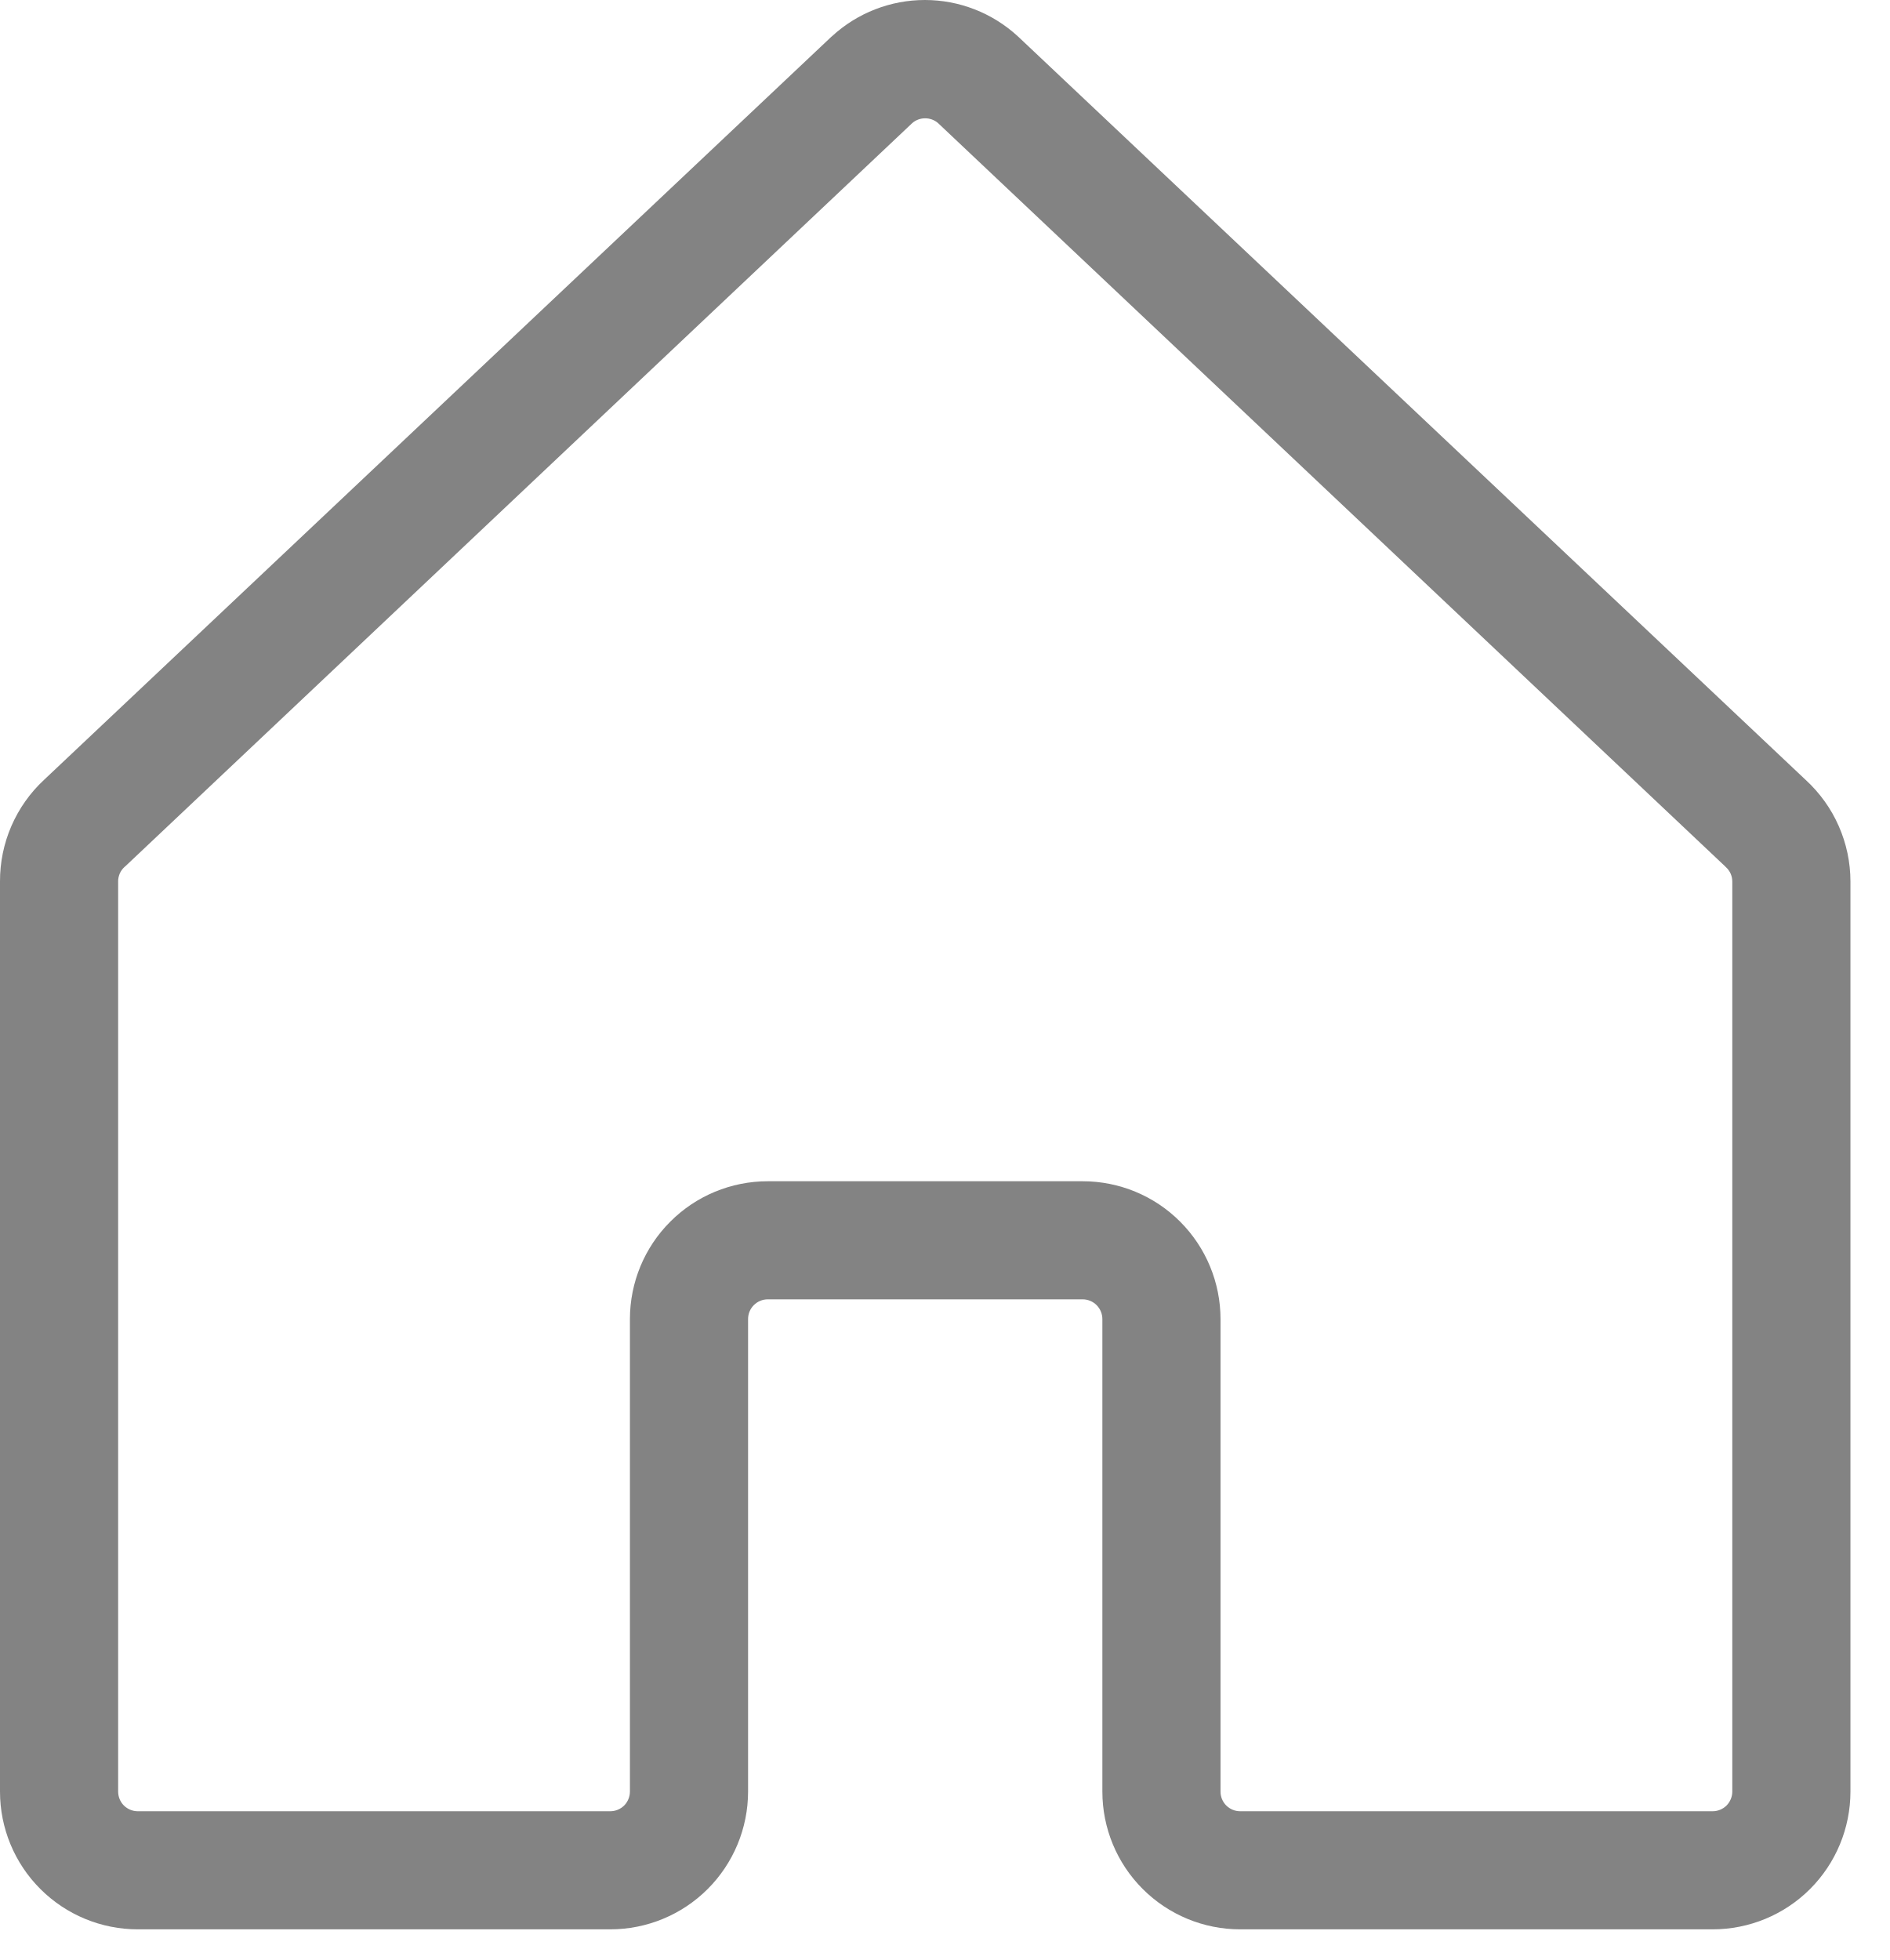
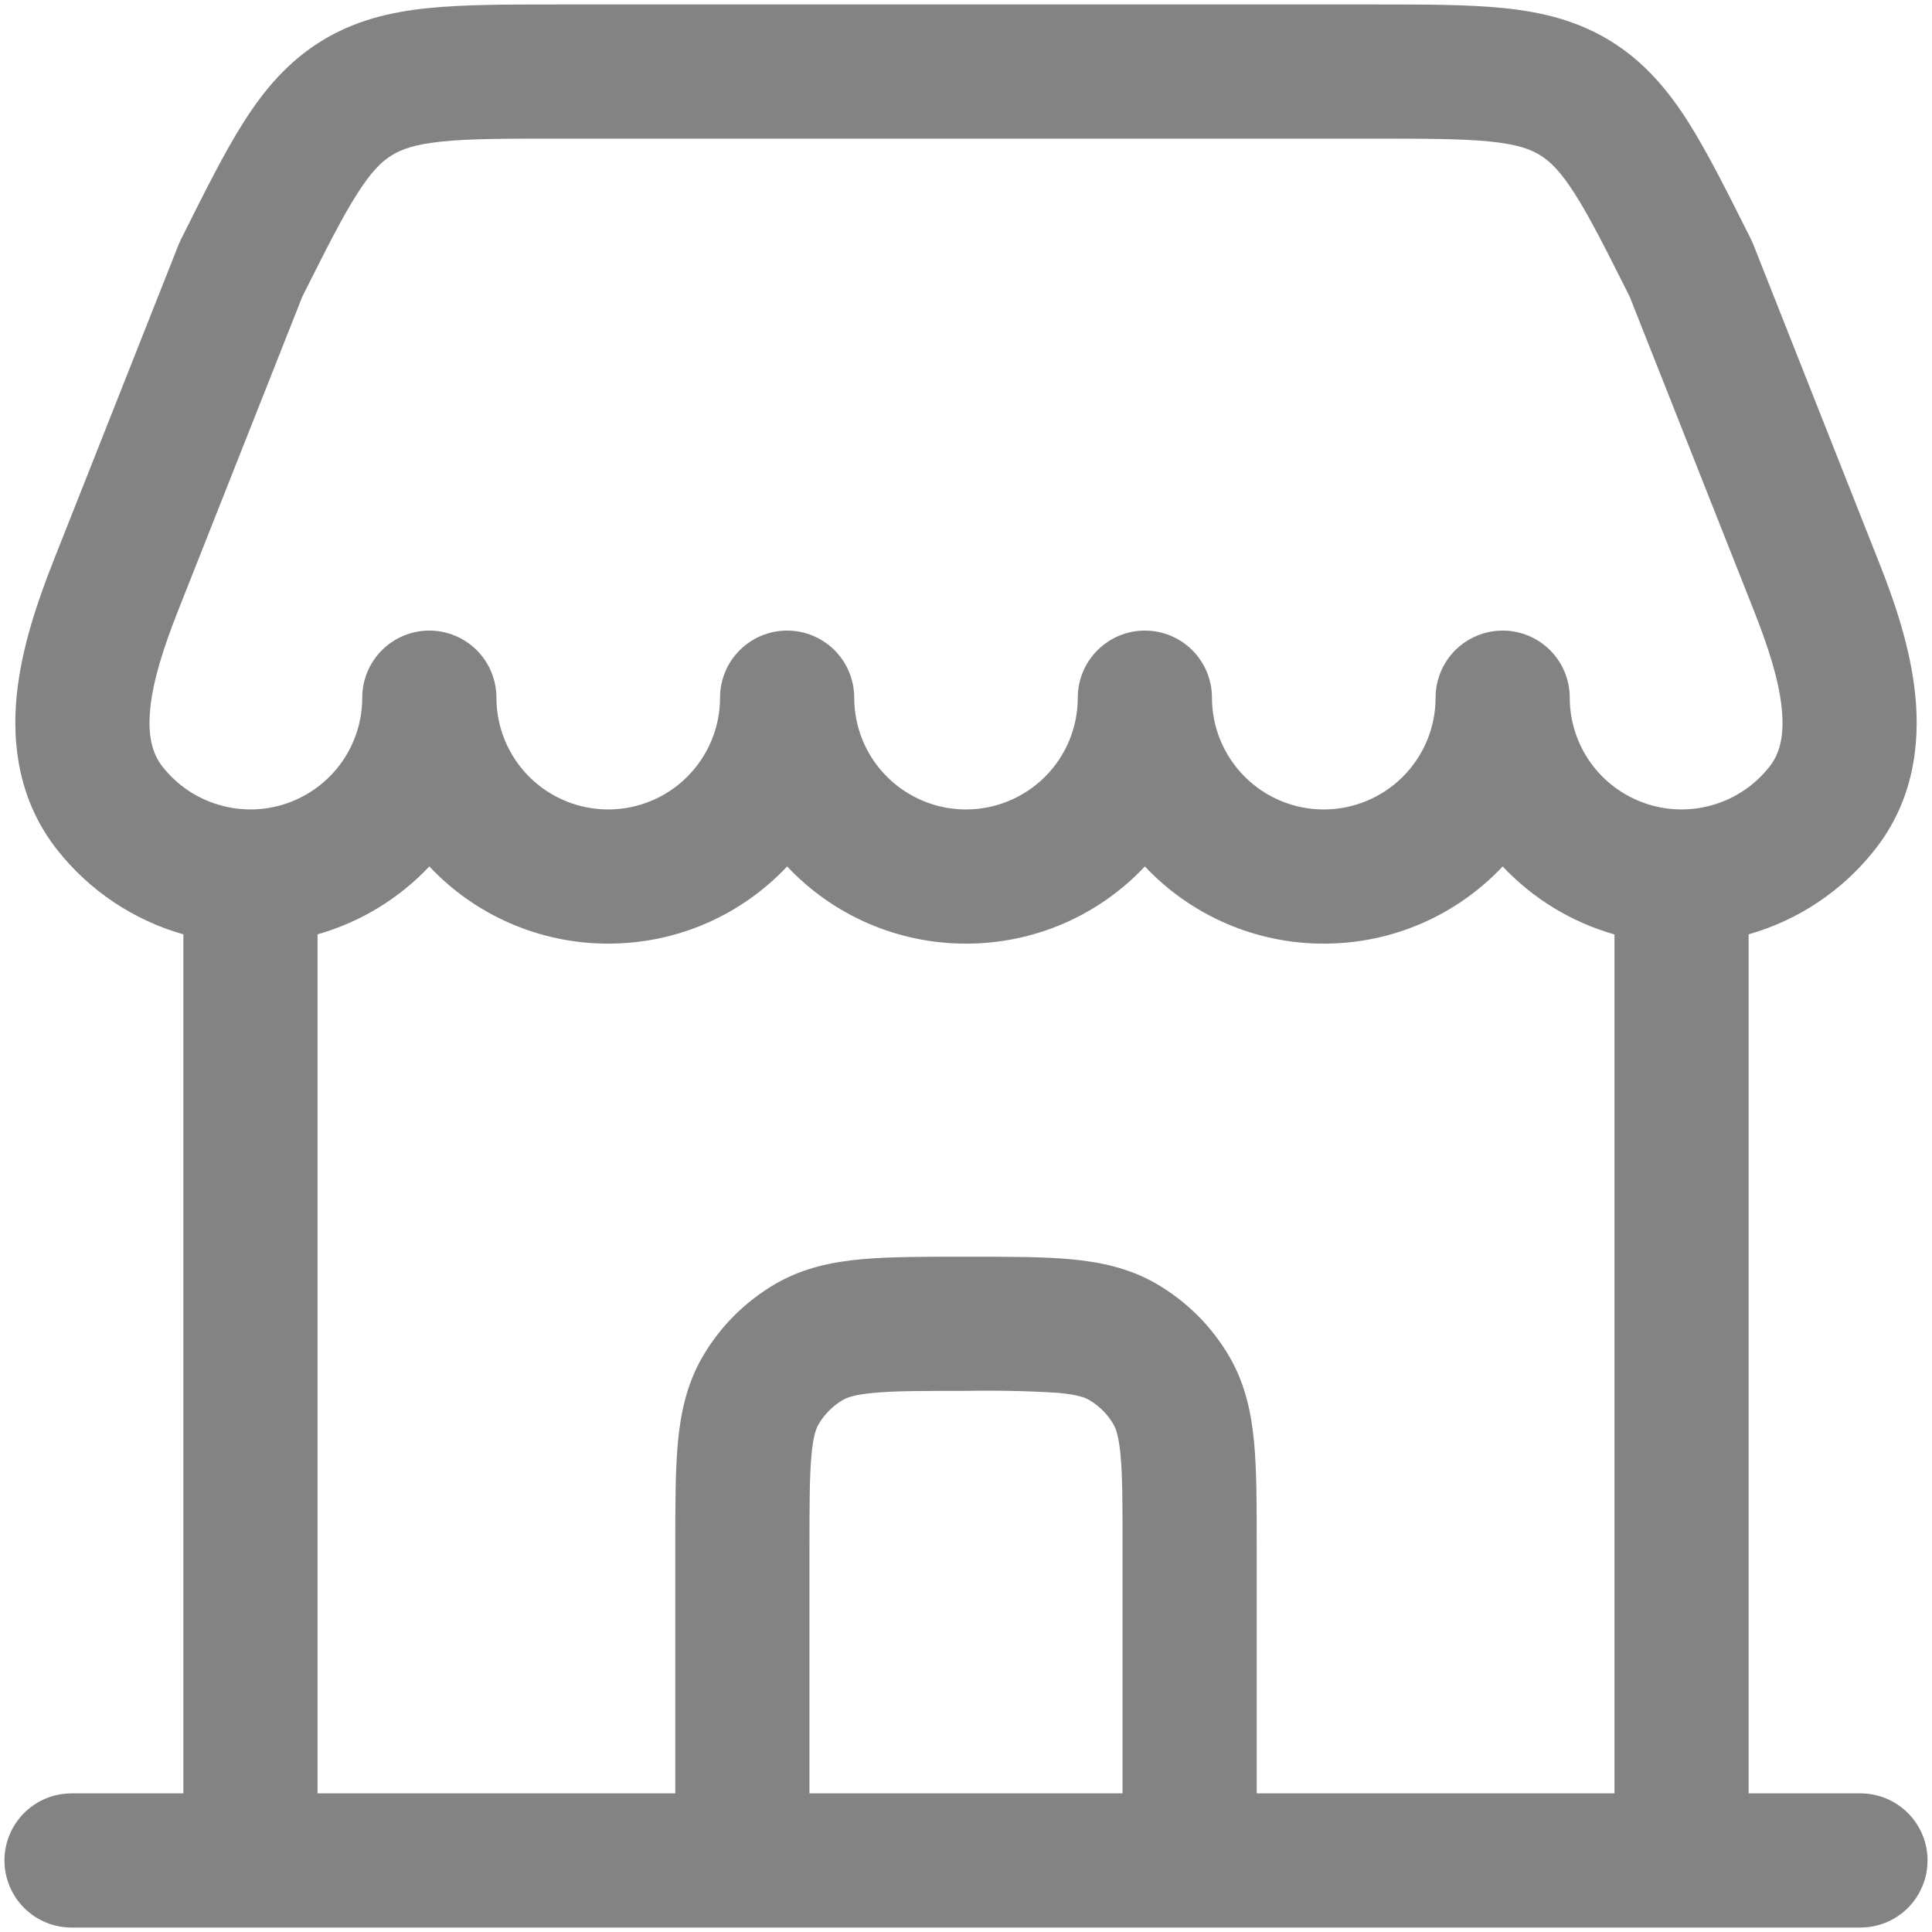
- <svg xmlns="http://www.w3.org/2000/svg" width="27" height="28" viewBox="0 0 27 28" fill="none">
-   <path d="M25.8 11.143L14.55 0.526L14.538 0.515C14.176 0.184 13.704 0 13.214 0C12.724 0 12.251 0.184 11.89 0.515L11.877 0.526L0.627 11.143C0.428 11.328 0.27 11.553 0.162 11.802C0.054 12.052 -0.001 12.321 2.02416e-05 12.593V25.594C2.02416e-05 26.116 0.207 26.617 0.577 26.986C0.946 27.355 1.447 27.562 1.969 27.562H8.719C9.241 27.562 9.742 27.355 10.111 26.986C10.48 26.617 10.688 26.116 10.688 25.594V18.844C10.688 18.769 10.717 18.698 10.77 18.645C10.823 18.592 10.894 18.562 10.969 18.562H15.469C15.543 18.562 15.615 18.592 15.668 18.645C15.72 18.698 15.75 18.769 15.75 18.844V25.594C15.75 26.116 15.957 26.617 16.327 26.986C16.696 27.355 17.197 27.562 17.719 27.562H24.469C24.991 27.562 25.492 27.355 25.861 26.986C26.23 26.617 26.438 26.116 26.438 25.594V12.593C26.438 12.32 26.381 12.051 26.271 11.801C26.162 11.552 26.001 11.328 25.8 11.143ZM24.75 25.594C24.75 25.668 24.72 25.74 24.668 25.793C24.615 25.845 24.543 25.875 24.469 25.875H17.719C17.644 25.875 17.573 25.845 17.52 25.793C17.467 25.74 17.438 25.668 17.438 25.594V18.844C17.438 18.322 17.23 17.821 16.861 17.452C16.492 17.082 15.991 16.875 15.469 16.875H10.969C10.447 16.875 9.946 17.082 9.577 17.452C9.207 17.821 9 18.322 9 18.844V25.594C9 25.668 8.97 25.74 8.918 25.793C8.865 25.845 8.793 25.875 8.719 25.875H1.969C1.894 25.875 1.823 25.845 1.77 25.793C1.717 25.74 1.688 25.668 1.688 25.594V12.593C1.687 12.554 1.696 12.515 1.711 12.479C1.727 12.443 1.75 12.411 1.779 12.385L1.792 12.374L13.033 1.759C13.084 1.714 13.15 1.69 13.218 1.69C13.286 1.69 13.352 1.714 13.403 1.759L24.646 12.375L24.657 12.386C24.686 12.412 24.71 12.445 24.726 12.48C24.742 12.516 24.75 12.555 24.75 12.594V25.594Z" fill="#838383" />
+ <svg xmlns="http://www.w3.org/2000/svg" width="36" height="36" viewBox="0 0 36 36" fill="none">
+   <path fill-rule="evenodd" clip-rule="evenodd" d="M10.392 0.083H25.608C26.558 0.083 27.365 0.083 28.03 0.152C28.74 0.225 29.397 0.385 30.017 0.768C30.635 1.152 31.072 1.667 31.455 2.268C31.813 2.835 32.175 3.555 32.6 4.405L32.627 4.46C32.643 4.493 32.658 4.525 32.672 4.56L35.01 10.472C35.29 11.177 35.598 12.055 35.688 12.952C35.78 13.872 35.655 14.923 34.933 15.835C34.335 16.594 33.513 17.146 32.583 17.41V33.417H34.667C34.998 33.417 35.316 33.548 35.551 33.783C35.785 34.017 35.917 34.335 35.917 34.667C35.917 34.998 35.785 35.316 35.551 35.551C35.316 35.785 34.998 35.917 34.667 35.917H1.333C1.002 35.917 0.684 35.785 0.449 35.551C0.215 35.316 0.083 34.998 0.083 34.667C0.083 34.335 0.215 34.017 0.449 33.783C0.684 33.548 1.002 33.417 1.333 33.417H3.417V17.41C2.487 17.146 1.665 16.595 1.067 15.837C0.347 14.923 0.22 13.87 0.312 12.953C0.402 12.053 0.712 11.177 0.988 10.472L3.328 4.558C3.342 4.524 3.357 4.491 3.373 4.458L3.4 4.405C3.825 3.555 4.185 2.833 4.545 2.268C4.928 1.667 5.365 1.152 5.983 0.768C6.603 0.385 7.26 0.225 7.968 0.152C8.635 0.083 9.442 0.083 10.392 0.083ZM28 16.145C28.567 16.748 29.287 17.185 30.083 17.412V33.417H23.417V28.78C23.417 28.047 23.417 27.413 23.37 26.897C23.32 26.347 23.21 25.803 22.915 25.292C22.586 24.721 22.112 24.248 21.542 23.918C21.03 23.623 20.487 23.513 19.938 23.463C19.418 23.417 18.787 23.417 18.055 23.417H17.947C17.213 23.417 16.58 23.417 16.063 23.463C15.513 23.513 14.97 23.623 14.458 23.918C13.888 24.248 13.414 24.721 13.085 25.292C12.79 25.803 12.68 26.347 12.63 26.895C12.583 27.415 12.583 28.047 12.583 28.778V33.417H5.917V17.41C6.713 17.184 7.432 16.747 8 16.145C8.428 16.6 8.944 16.962 9.518 17.209C10.091 17.457 10.709 17.584 11.333 17.583C12.647 17.583 13.832 17.032 14.667 16.145C15.095 16.6 15.611 16.962 16.184 17.209C16.758 17.457 17.376 17.584 18 17.583C18.624 17.584 19.242 17.457 19.816 17.21C20.389 16.962 20.906 16.6 21.333 16.145C21.761 16.6 22.278 16.962 22.851 17.209C23.424 17.457 24.042 17.584 24.667 17.583C25.291 17.584 25.909 17.457 26.482 17.21C27.056 16.962 27.572 16.6 28 16.145ZM15.083 33.417H20.917V28.833C20.917 28.032 20.917 27.513 20.88 27.122C20.847 26.747 20.788 26.61 20.748 26.542C20.639 26.352 20.481 26.195 20.292 26.085C20.225 26.045 20.087 25.988 19.712 25.953C19.142 25.918 18.571 25.906 18 25.917C17.198 25.917 16.68 25.917 16.288 25.953C15.913 25.987 15.777 26.045 15.708 26.085C15.519 26.195 15.361 26.352 15.252 26.542C15.212 26.608 15.153 26.747 15.12 27.122C15.085 27.513 15.083 28.032 15.083 28.833V33.417ZM9.25 13C9.25 13.553 9.47 14.082 9.86 14.473C10.251 14.864 10.781 15.083 11.333 15.083C11.886 15.083 12.416 14.864 12.806 14.473C13.197 14.082 13.417 13.553 13.417 13C13.417 12.668 13.548 12.351 13.783 12.116C14.017 11.882 14.335 11.75 14.667 11.75C14.998 11.75 15.316 11.882 15.551 12.116C15.785 12.351 15.917 12.668 15.917 13C15.917 13.553 16.136 14.082 16.527 14.473C16.918 14.864 17.448 15.083 18 15.083C18.552 15.083 19.082 14.864 19.473 14.473C19.864 14.082 20.083 13.553 20.083 13C20.083 12.668 20.215 12.351 20.45 12.116C20.684 11.882 21.002 11.75 21.333 11.75C21.665 11.75 21.983 11.882 22.217 12.116C22.452 12.351 22.583 12.668 22.583 13C22.583 13.553 22.803 14.082 23.194 14.473C23.584 14.864 24.114 15.083 24.667 15.083C25.219 15.083 25.749 14.864 26.14 14.473C26.53 14.082 26.75 13.553 26.75 13C26.75 12.668 26.882 12.351 27.116 12.116C27.351 11.882 27.669 11.75 28 11.75C28.331 11.75 28.649 11.882 28.884 12.116C29.118 12.351 29.25 12.668 29.25 13C29.25 13.433 29.385 13.855 29.636 14.208C29.888 14.561 30.242 14.826 30.652 14.968C31.061 15.11 31.504 15.12 31.919 14.998C32.335 14.877 32.702 14.629 32.97 14.288C33.16 14.048 33.253 13.718 33.2 13.202C33.147 12.665 32.948 12.055 32.687 11.392L30.367 5.528C29.92 4.637 29.622 4.045 29.345 3.612C29.078 3.192 28.888 3.01 28.702 2.895C28.517 2.778 28.268 2.69 27.773 2.638C27.25 2.585 26.573 2.583 25.547 2.583H10.453C9.425 2.583 8.748 2.583 8.227 2.638C7.732 2.69 7.483 2.78 7.298 2.895C7.112 3.01 6.922 3.192 6.655 3.612C6.377 4.045 6.08 4.637 5.633 5.528L3.313 11.392C3.052 12.055 2.853 12.665 2.8 13.202C2.748 13.718 2.84 14.048 3.03 14.288C3.298 14.629 3.665 14.877 4.081 14.998C4.496 15.12 4.939 15.11 5.348 14.968C5.758 14.826 6.112 14.561 6.364 14.208C6.615 13.855 6.75 13.433 6.75 13C6.75 12.668 6.882 12.351 7.116 12.116C7.351 11.882 7.668 11.75 8 11.75C8.332 11.75 8.649 11.882 8.884 12.116C9.118 12.351 9.25 12.668 9.25 13Z" fill="#838383" />
</svg>
